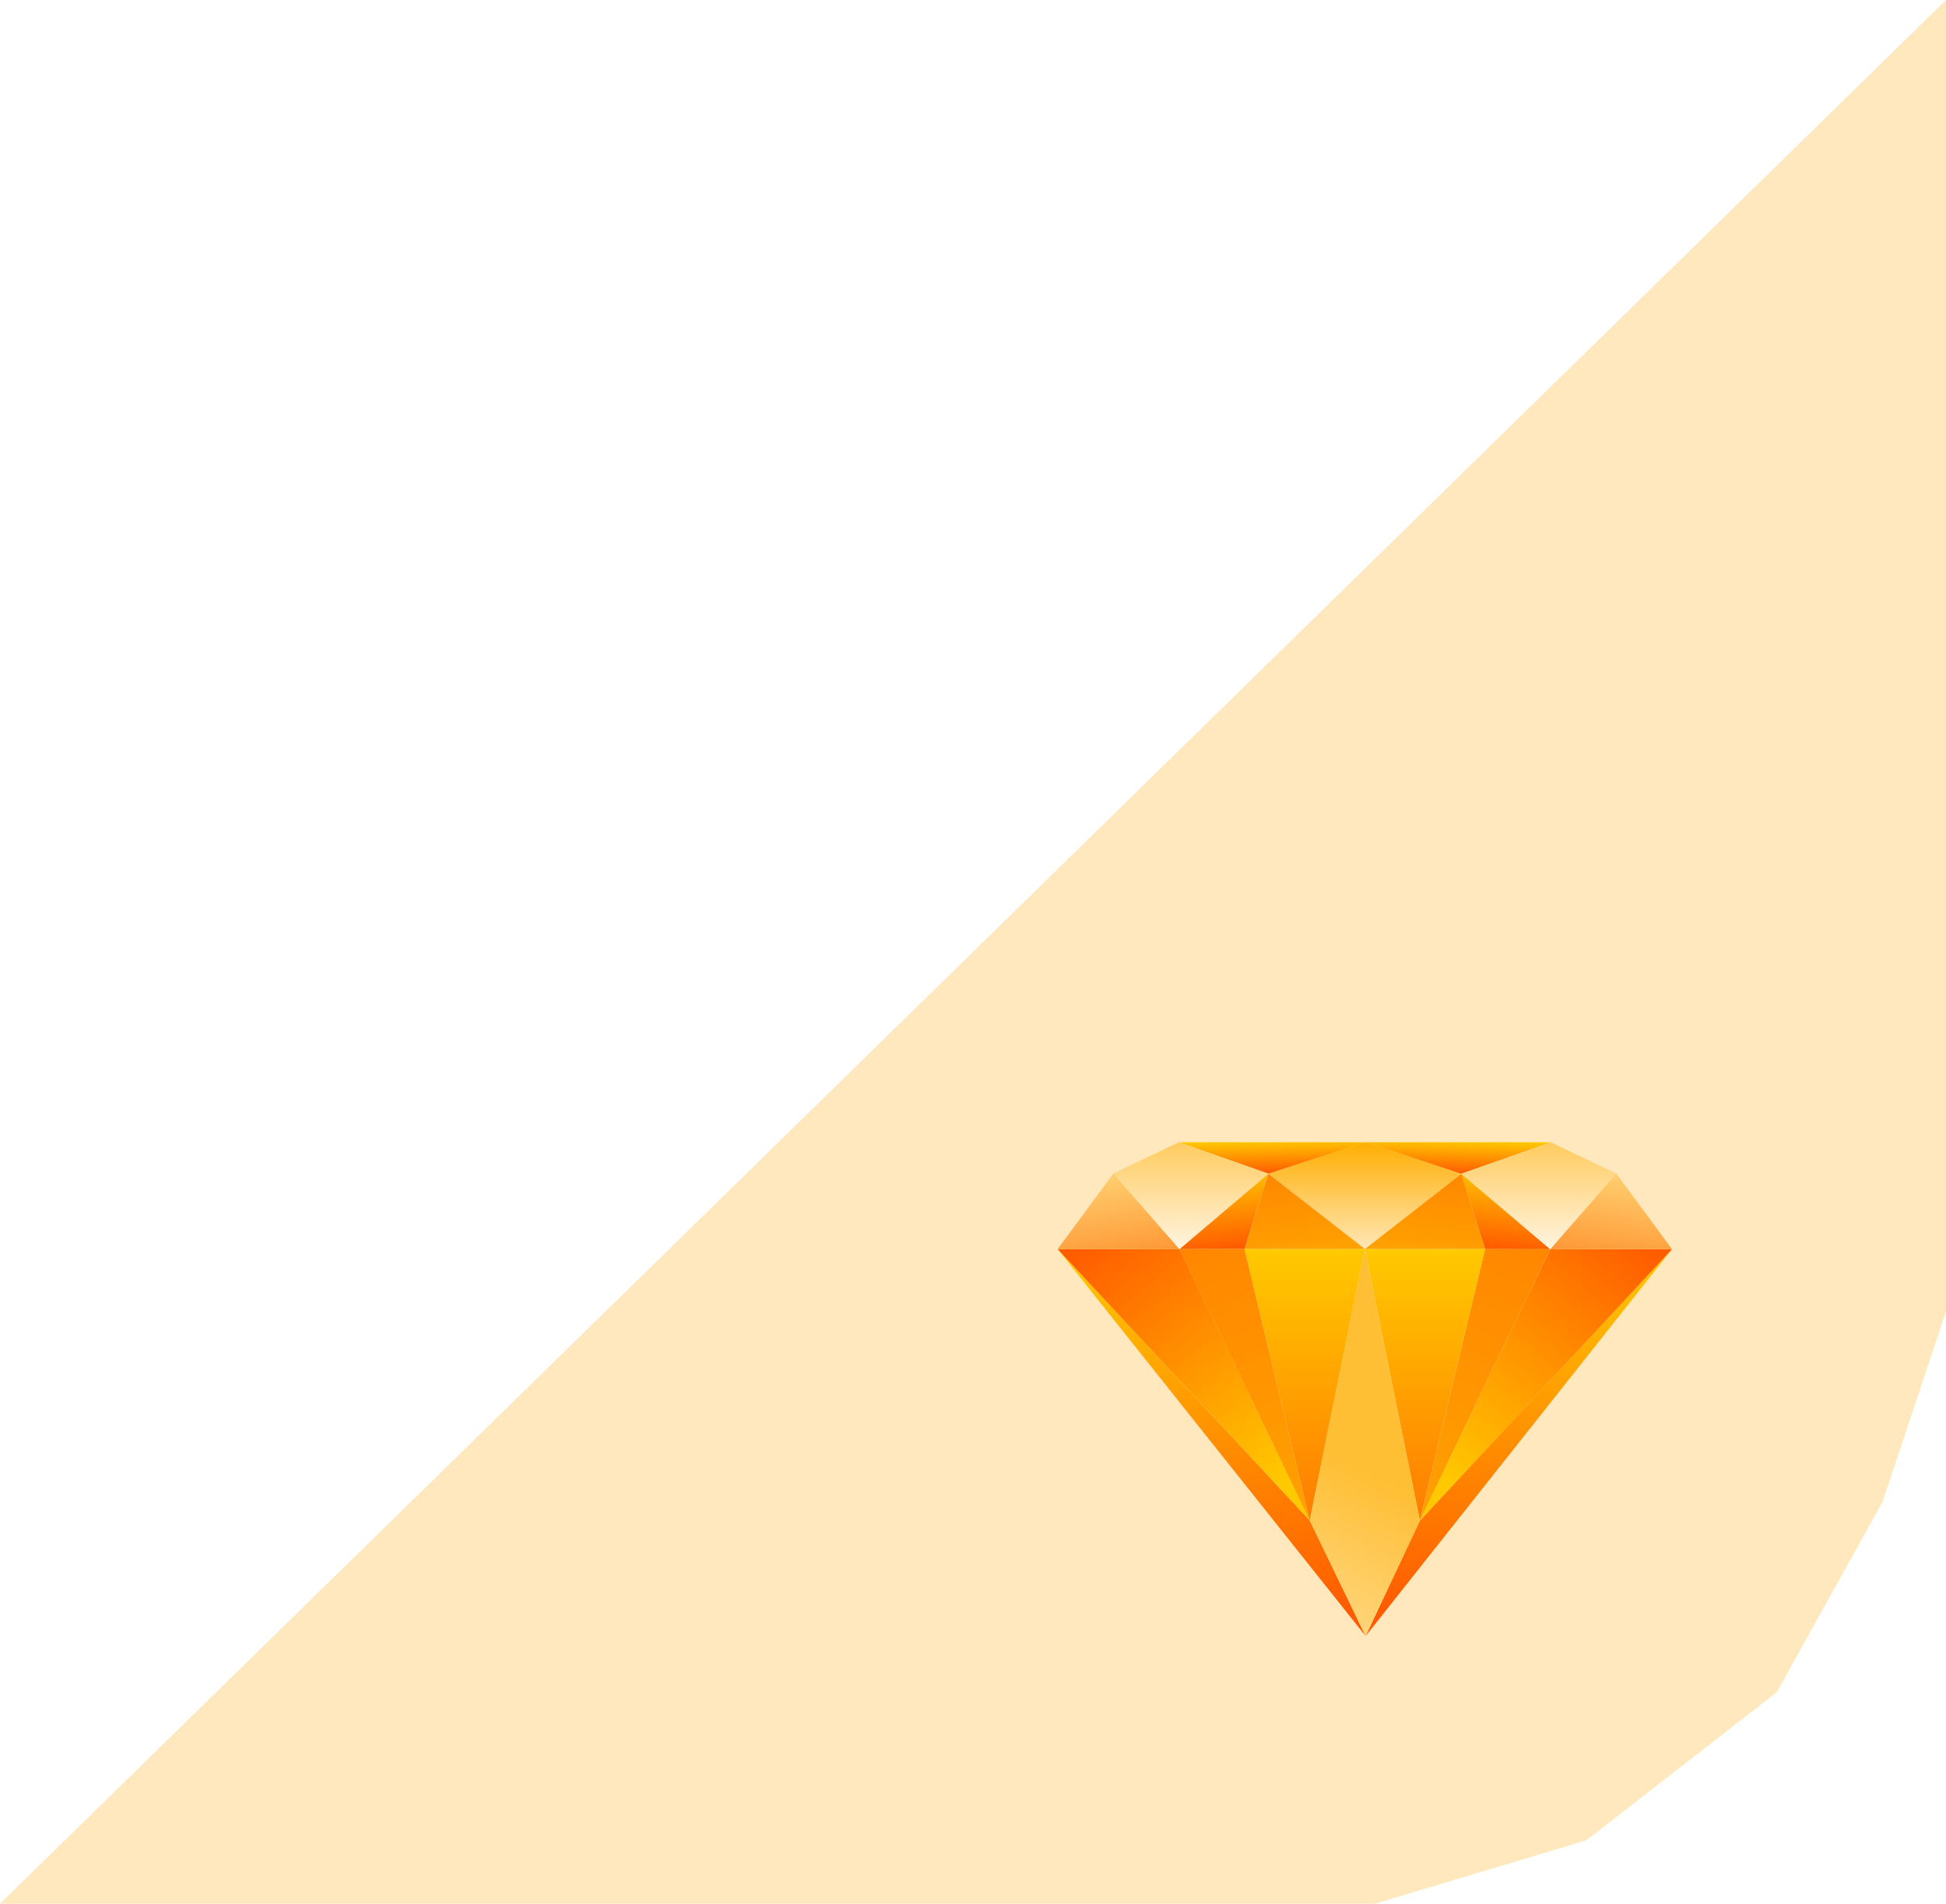
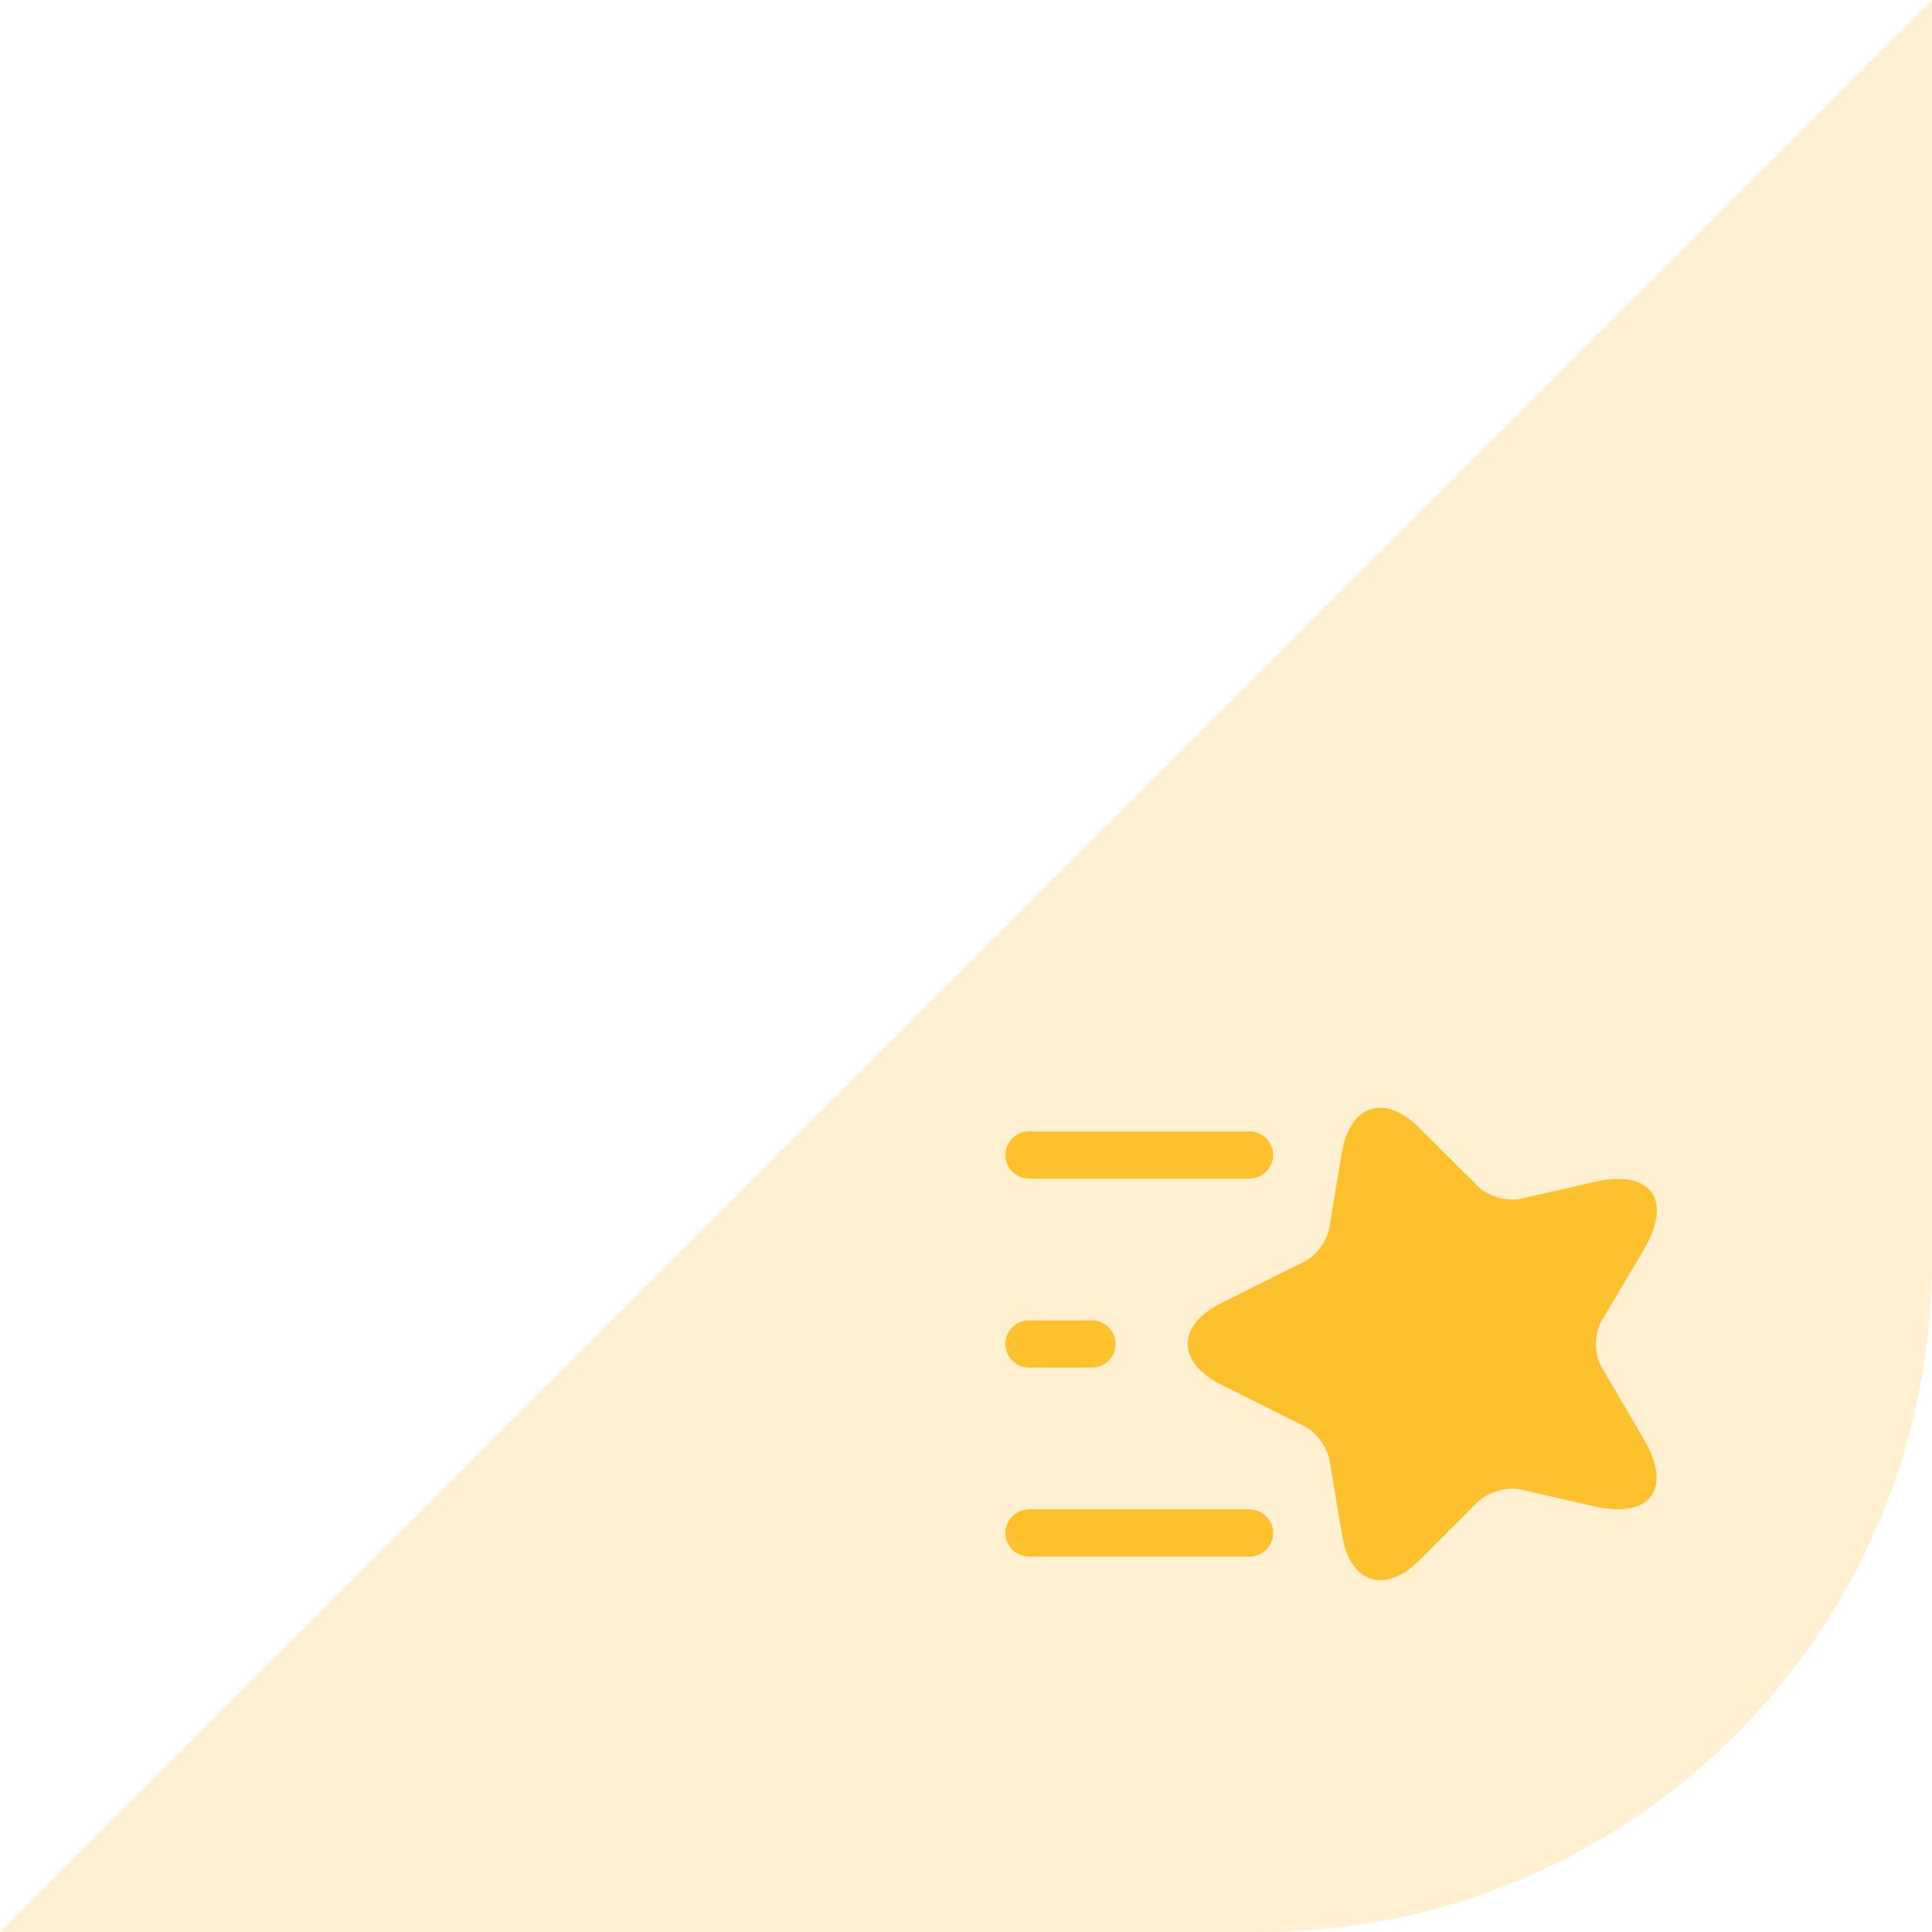
- <svg xmlns="http://www.w3.org/2000/svg" width="46" height="45" viewBox="0 0 46 45" fill="none">
-   <path d="M46 0V31L44.5 35.5L42 40L37.5 43.5L32.5 45H0L46 0Z" fill="#FFA800" fill-opacity="0.26" />
-   <path d="M32.281 38.673L39.525 29.527L33.564 35.943L32.281 38.673Z" fill="url(#paint0_linear_985_21105)" />
-   <path d="M33.565 35.944L39.525 29.527H36.644L33.565 35.944Z" fill="url(#paint1_linear_985_21105)" />
-   <path d="M35.104 29.525L34.543 27.746L36.643 29.528L35.104 29.525Z" fill="url(#paint2_linear_985_21105)" />
-   <path d="M32.262 29.523L34.542 27.744L35.104 29.523H32.262Z" fill="url(#paint3_linear_985_21105)" />
-   <path d="M33.565 35.942L35.105 29.523L36.643 29.527L33.565 35.942Z" fill="url(#paint4_linear_985_21105)" />
-   <path d="M32.274 27L34.541 27.745L32.261 29.524L29.98 27.744L32.274 27Z" fill="url(#paint5_linear_985_21105)" />
-   <path d="M35.104 29.523H32.262L33.563 35.943L35.104 29.523Z" fill="url(#paint6_linear_985_21105)" />
-   <path d="M34.542 27.745L32.275 27L36.656 27.001L34.542 27.745Z" fill="url(#paint7_linear_985_21105)" />
-   <path d="M38.205 27.738L36.643 29.527H39.523L38.205 27.738Z" fill="url(#paint8_linear_985_21105)" />
-   <path d="M34.543 27.745L36.644 29.528L38.206 27.74L36.657 27.002L34.543 27.745Z" fill="url(#paint9_linear_985_21105)" />
-   <path d="M32.281 38.673L25 29.527L30.961 35.943L32.281 38.673Z" fill="url(#paint10_linear_985_21105)" />
-   <path d="M30.961 35.942L25 29.525H27.882L30.961 35.942Z" fill="url(#paint11_linear_985_21105)" />
-   <path d="M29.419 29.523L29.98 27.744L27.88 29.526L29.419 29.523Z" fill="url(#paint12_linear_985_21105)" />
-   <path d="M32.262 29.523L29.981 27.744L29.42 29.523H32.262Z" fill="url(#paint13_linear_985_21105)" />
-   <path d="M30.959 35.942L29.419 29.523L27.881 29.527L30.959 35.942Z" fill="url(#paint14_linear_985_21105)" />
-   <path d="M29.419 29.523H32.262L30.96 35.943L29.419 29.523Z" fill="url(#paint15_linear_985_21105)" />
-   <path d="M29.981 27.744L32.275 27H27.868L29.981 27.744Z" fill="url(#paint16_linear_985_21105)" />
-   <path d="M26.319 27.738L27.881 29.527H25L26.319 27.738Z" fill="url(#paint17_linear_985_21105)" />
-   <path d="M29.98 27.743L27.88 29.526L26.317 27.738L27.867 27L29.98 27.743Z" fill="url(#paint18_linear_985_21105)" />
-   <path d="M33.563 35.942L32.261 29.523L30.959 35.941L32.28 38.673L33.563 35.942Z" fill="url(#paint19_linear_985_21105)" />
-   <defs>
-     <linearGradient id="paint0_linear_985_21105" x1="37.111" y1="29.216" x2="35.463" y2="38.595" gradientUnits="userSpaceOnUse">
-       <stop stop-color="#FFC900" />
-       <stop offset="1" stop-color="#FF5B00" />
-     </linearGradient>
-     <linearGradient id="paint1_linear_985_21105" x1="34.297" y1="35.142" x2="38.989" y2="29.431" gradientUnits="userSpaceOnUse">
-       <stop stop-color="#FFC900" />
-       <stop offset="1" stop-color="#FF5B00" />
-     </linearGradient>
-     <linearGradient id="paint2_linear_985_21105" x1="35.943" y1="27.685" x2="35.724" y2="29.544" gradientUnits="userSpaceOnUse">
-       <stop stop-color="#FFC900" />
-       <stop offset="1" stop-color="#FF5B00" />
-     </linearGradient>
-     <linearGradient id="paint3_linear_985_21105" x1="34.205" y1="26.978" x2="33.848" y2="30.19" gradientUnits="userSpaceOnUse">
-       <stop stop-color="#FF7E00" />
-       <stop offset="1" stop-color="#FFA800" />
-     </linearGradient>
-     <linearGradient id="paint4_linear_985_21105" x1="35.669" y1="26.76" x2="31.851" y2="37.079" gradientUnits="userSpaceOnUse">
-       <stop stop-color="#FF7E00" />
-       <stop offset="1" stop-color="#FFA800" />
-     </linearGradient>
-     <linearGradient id="paint5_linear_985_21105" x1="32.261" y1="27" x2="32.261" y2="30.119" gradientUnits="userSpaceOnUse">
-       <stop stop-color="#FFAE00" />
-       <stop offset="1" stop-color="#FFF4E1" />
-     </linearGradient>
-     <linearGradient id="paint6_linear_985_21105" x1="33.683" y1="29.523" x2="33.683" y2="35.943" gradientUnits="userSpaceOnUse">
-       <stop stop-color="#FFC900" />
-       <stop offset="1" stop-color="#FF7C00" />
-     </linearGradient>
-     <linearGradient id="paint7_linear_985_21105" x1="35.196" y1="26.975" x2="35.177" y2="27.762" gradientUnits="userSpaceOnUse">
-       <stop stop-color="#FFC900" />
-       <stop offset="1" stop-color="#FF5B00" />
-     </linearGradient>
-     <linearGradient id="paint8_linear_985_21105" x1="38.083" y1="27.738" x2="37.512" y2="31.529" gradientUnits="userSpaceOnUse">
-       <stop stop-color="#FFCE6F" />
-       <stop offset="1" stop-color="#FF6600" />
-     </linearGradient>
-     <linearGradient id="paint9_linear_985_21105" x1="36.682" y1="25.193" x2="36.682" y2="29.528" gradientUnits="userSpaceOnUse">
-       <stop stop-color="#FFAE00" />
-       <stop offset="1" stop-color="#FFF4E1" />
-     </linearGradient>
-     <linearGradient id="paint10_linear_985_21105" x1="27.426" y1="29.216" x2="29.067" y2="38.599" gradientUnits="userSpaceOnUse">
-       <stop stop-color="#FFC900" />
-       <stop offset="1" stop-color="#FF5B00" />
-     </linearGradient>
-     <linearGradient id="paint11_linear_985_21105" x1="30.229" y1="35.14" x2="25.537" y2="29.429" gradientUnits="userSpaceOnUse">
-       <stop stop-color="#FFC900" />
-       <stop offset="1" stop-color="#FF5B00" />
-     </linearGradient>
-     <linearGradient id="paint12_linear_985_21105" x1="28.58" y1="27.683" x2="28.8" y2="29.542" gradientUnits="userSpaceOnUse">
-       <stop stop-color="#FFC900" />
-       <stop offset="1" stop-color="#FF5B00" />
-     </linearGradient>
-     <linearGradient id="paint13_linear_985_21105" x1="30.319" y1="26.978" x2="30.675" y2="30.19" gradientUnits="userSpaceOnUse">
-       <stop stop-color="#FF7E00" />
-       <stop offset="1" stop-color="#FFA800" />
-     </linearGradient>
-     <linearGradient id="paint14_linear_985_21105" x1="28.855" y1="26.76" x2="32.672" y2="37.079" gradientUnits="userSpaceOnUse">
-       <stop stop-color="#FF7E00" />
-       <stop offset="1" stop-color="#FFA800" />
-     </linearGradient>
-     <linearGradient id="paint15_linear_985_21105" x1="30.84" y1="29.523" x2="30.84" y2="35.943" gradientUnits="userSpaceOnUse">
-       <stop stop-color="#FFC900" />
-       <stop offset="1" stop-color="#FF7C00" />
-     </linearGradient>
-     <linearGradient id="paint16_linear_985_21105" x1="29.337" y1="26.975" x2="29.355" y2="27.76" gradientUnits="userSpaceOnUse">
-       <stop stop-color="#FFC900" />
-       <stop offset="1" stop-color="#FF5B00" />
-     </linearGradient>
-     <linearGradient id="paint17_linear_985_21105" x1="26.441" y1="27.738" x2="27.012" y2="31.529" gradientUnits="userSpaceOnUse">
-       <stop stop-color="#FFCE6F" />
-       <stop offset="1" stop-color="#FF6600" />
-     </linearGradient>
-     <linearGradient id="paint18_linear_985_21105" x1="27.842" y1="25.191" x2="27.842" y2="29.526" gradientUnits="userSpaceOnUse">
-       <stop stop-color="#FFAE00" />
-       <stop offset="1" stop-color="#FFF4E1" />
-     </linearGradient>
-     <linearGradient id="paint19_linear_985_21105" x1="31.959" y1="34.687" x2="29.634" y2="39.6" gradientUnits="userSpaceOnUse">
-       <stop stop-color="#FFBF35" />
-       <stop offset="1" stop-color="#FFE0A0" />
-     </linearGradient>
-   </defs>
+ <svg xmlns="http://www.w3.org/2000/svg" width="46" height="46" viewBox="0 0 46 46" fill="none">
+   <path d="M46 0V30C46 38.837 38.837 46 30 46H0L46 0Z" fill="#FFF0D1" />
+   <path d="M29.083 31.024L31.063 30.035C31.333 29.899 31.603 29.54 31.648 29.239L31.948 27.447C32.143 26.299 32.968 26.029 33.793 26.855L35.195 28.25C35.428 28.482 35.885 28.617 36.215 28.542L37.948 28.145C39.313 27.829 39.845 28.557 39.133 29.765L38.135 31.445C37.955 31.752 37.955 32.247 38.135 32.554L39.125 34.242C39.838 35.45 39.305 36.177 37.94 35.862L36.208 35.465C35.885 35.389 35.428 35.525 35.188 35.757L33.8 37.145C32.975 37.969 32.143 37.7 31.955 36.552L31.655 34.76C31.603 34.459 31.34 34.099 31.07 33.965L29.09 32.974C28.01 32.442 28.01 31.557 29.083 31.024Z" fill="#FCC12D" />
+   <path d="M30.312 36.5C30.312 36.807 30.058 37.062 29.75 37.062L24.5 37.062C24.192 37.062 23.938 36.807 23.938 36.5C23.938 36.193 24.192 35.938 24.5 35.938L29.75 35.938C30.058 35.938 30.312 36.193 30.312 36.5Z" fill="#FCC12D" />
+   <path d="M30.312 27.5C30.312 27.808 30.058 28.062 29.75 28.062L24.5 28.062C24.192 28.062 23.938 27.808 23.938 27.5C23.938 27.192 24.192 26.938 24.5 26.938L29.75 26.938C30.058 26.938 30.312 27.192 30.312 27.5Z" fill="#FCC12D" />
+   <path d="M26.562 32C26.562 32.307 26.308 32.562 26 32.562L24.5 32.562C24.192 32.562 23.938 32.307 23.938 32C23.938 31.692 24.192 31.438 24.5 31.438L26 31.438C26.308 31.438 26.562 31.692 26.562 32Z" fill="#FCC12D" />
</svg>
